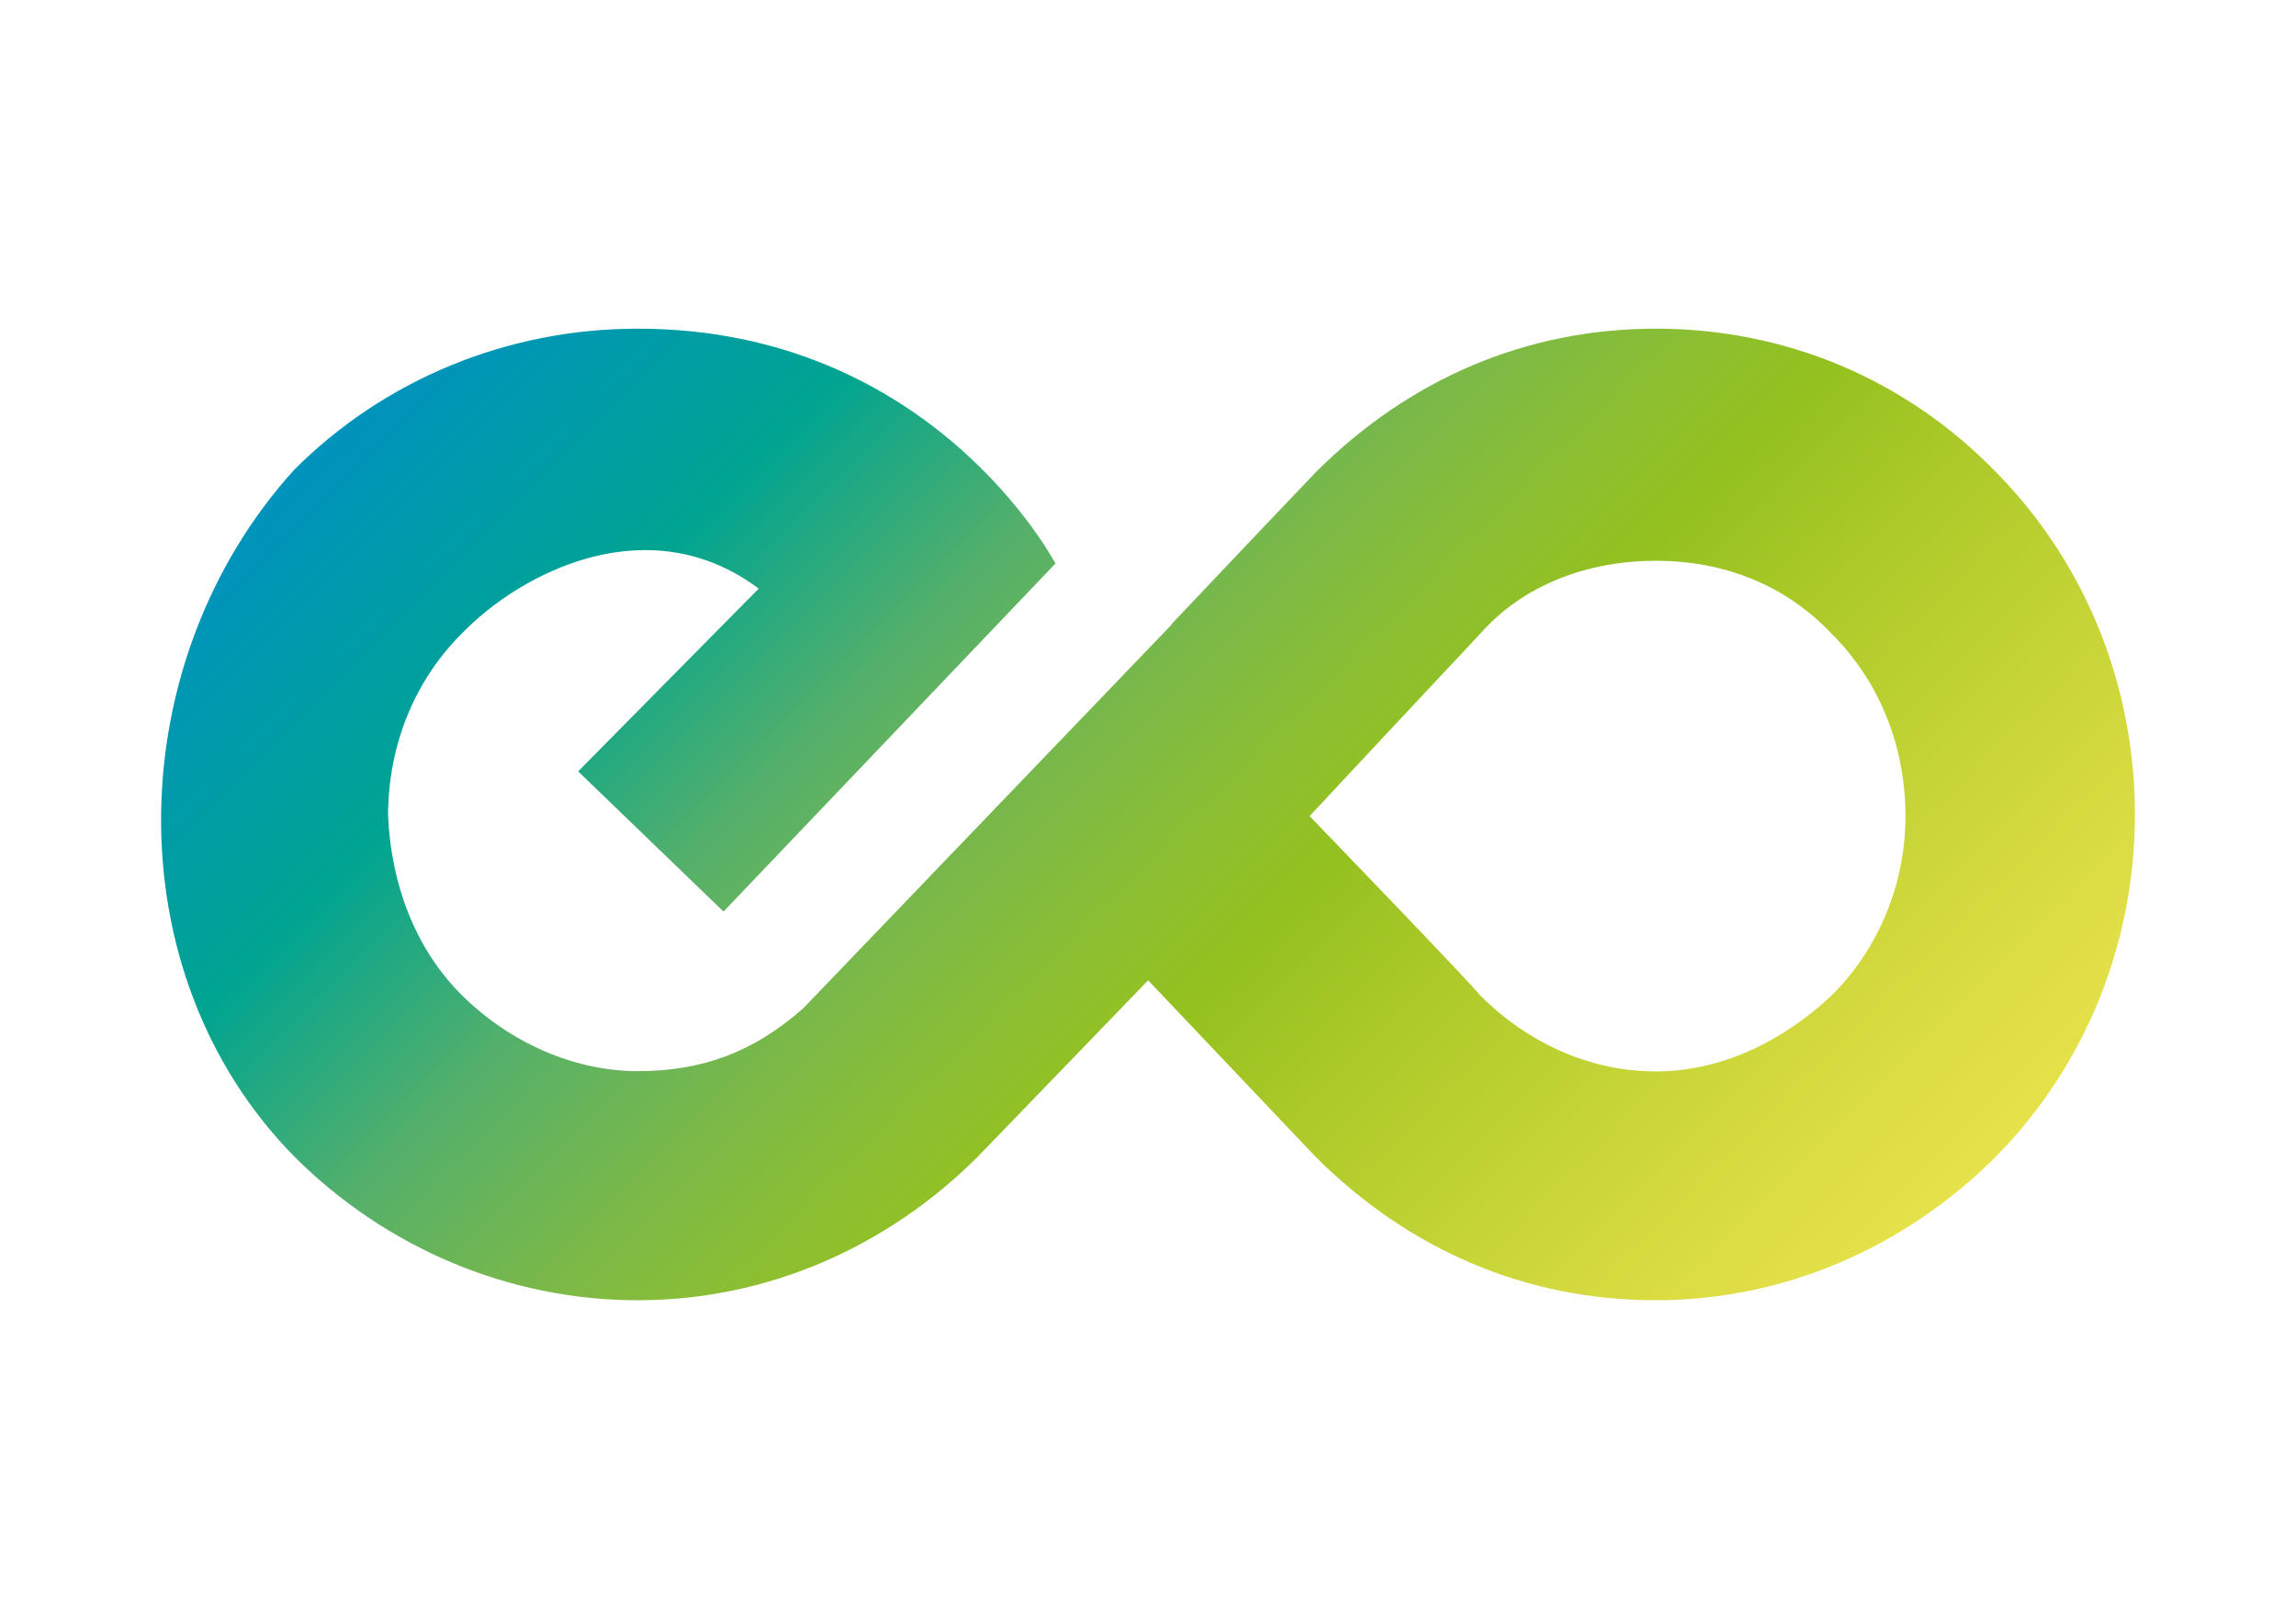
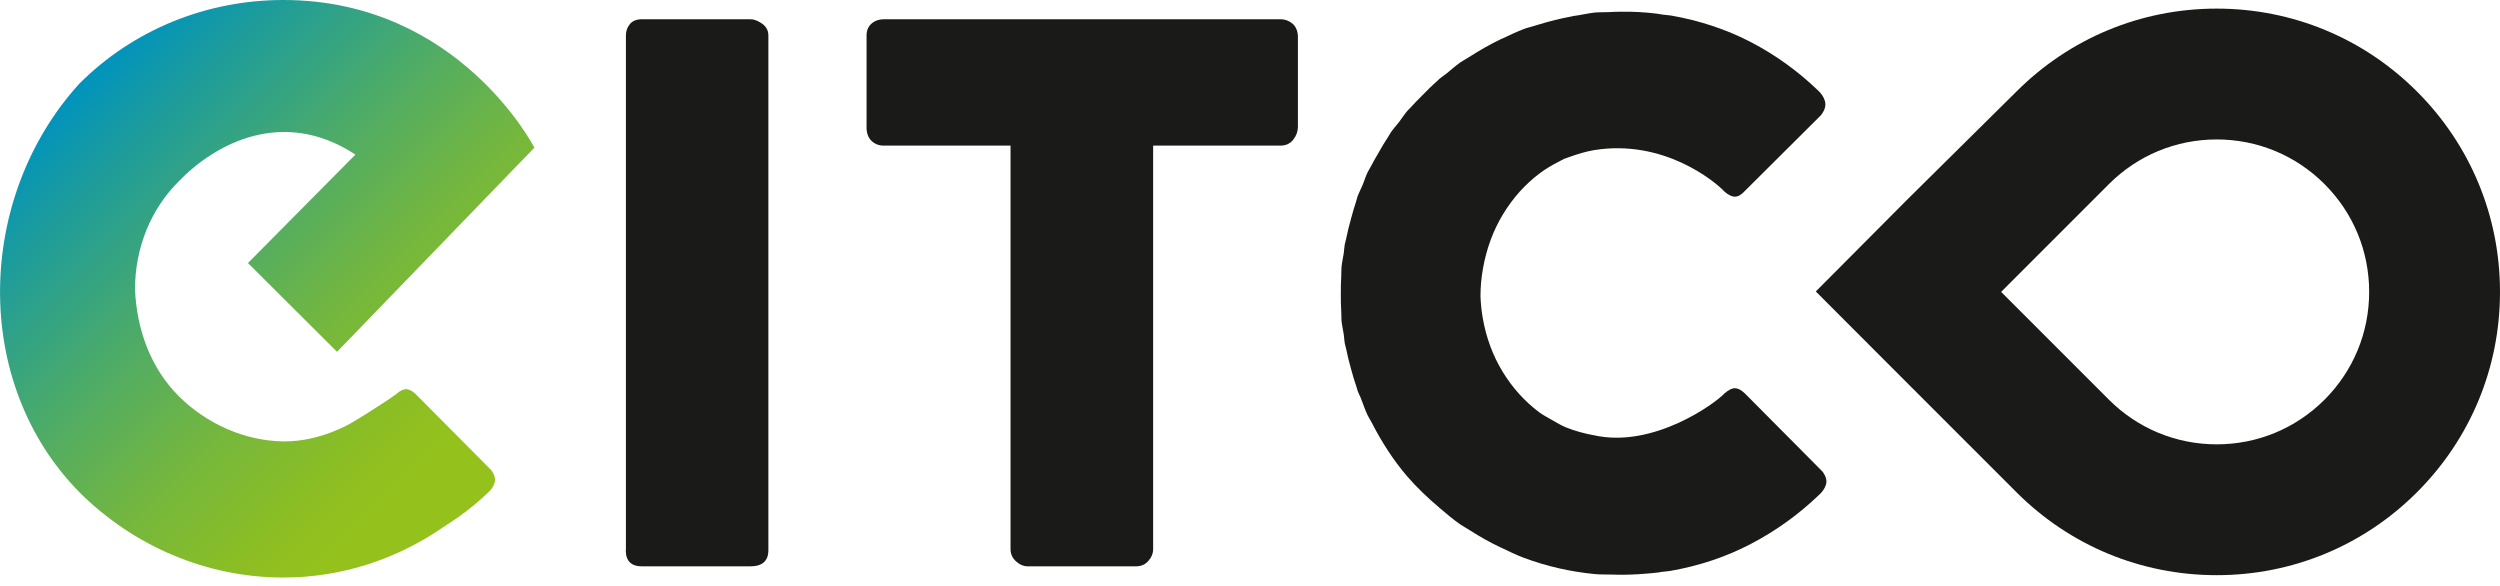
- <svg xmlns="http://www.w3.org/2000/svg" version="1.1" id="Ebene_1" x="0px" y="0px" viewBox="0 0 841.9 595.3" style="enable-background:new 0 0 841.9 595.3;" xml:space="preserve">
-   <style type="text/css">
- 	.st0{fill:url(#SVGID_1_);}
- </style>
-   <linearGradient id="SVGID_1_" gradientUnits="userSpaceOnUse" x1="200.689" y1="79.331" x2="638.672" y2="517.314">
-     <stop offset="0" style="stop-color:#0093BD" />
-     <stop offset="3.360036e-02" style="stop-color:#0096B6" />
-     <stop offset="0.189" style="stop-color:#00A491" />
-     <stop offset="0.328" style="stop-color:#54B06B" />
-     <stop offset="0.448" style="stop-color:#7BB948" />
-     <stop offset="0.542" style="stop-color:#8EBF2E" />
-     <stop offset="0.6" style="stop-color:#94C11F" />
-     <stop offset="0.685" style="stop-color:#AAC928" />
-     <stop offset="0.895" style="stop-color:#D7DB3F" />
-     <stop offset="1" style="stop-color:#E6E24A" />
-   </linearGradient>
-   <path class="st0" d="M732,173.2c-33.4-34.4-77.5-52.7-124.8-52.7c-47.4,0-90.4,18.3-124.8,52.7c-0.8,0.8-36.3,38.1-52.9,55.7  l0.1,0.1c0,0-134.9,140.5-135.1,140.7c-18.3,16.1-37,23-60.7,23c-23.7,0-47.3-10.8-64.6-28c-17.2-17.2-25.8-40.9-26.9-65.6  c0-25.8,9.7-49.5,26.9-66.7c22.1-22.9,68.9-46.6,109-16.6L212,282.8l53.3,51.4L387,206.6c0,0-44.9-86.1-153.2-86.1  c-47.3,0-92.5,18.3-125.9,51.7c-63.5,70-66.7,184,0,251.8c33.4,33.4,78.6,52.7,125.9,52.7c47.4,0,91.5-19.4,124.8-52.7  c1.1-1.1,62.4-64.6,62.4-64.6s60.3,63.5,61.3,64.6c34.4,34.4,77.5,52.7,124.8,52.7c47.3,0,91.5-19.4,124.8-52.7  C799.8,355.1,799.8,242.1,732,173.2z M671.8,364.8c-18.3,17.2-40.9,28-64.6,28c-24.8,0-47.4-10.8-64.6-28  c-1.1-2.1-62.4-65.6-62.4-65.6s61.3-65.6,62.4-66.7c16.1-18.3,39.8-26.9,64.6-26.9c24.7,0,47.3,8.6,64.6,26.9  c17.2,17.2,26.9,40.9,26.9,66.7C698.7,323.9,689,347.6,671.8,364.8z" />
+ <svg xmlns="http://www.w3.org/2000/svg" id="Ebene_1" viewBox="0 0 348.33 81.63">
+   <defs>
+     <clipPath id="clippath">
+       <rect x="0" y="0" width="348.33" height="81.63" style="fill: none;" />
+     </clipPath>
+     <linearGradient id="Eitco_Verlaiuf_E" data-name="Eitco Verlaiuf E" x1="10.95" y1="11.75" x2="67.92" y2="68.72" gradientUnits="userSpaceOnUse">
+       <stop offset="0" stop-color="#0093bd" />
+       <stop offset=".14" stop-color="#1e9c9b" />
+       <stop offset=".39" stop-color="#50ac65" />
+       <stop offset=".6" stop-color="#75b73d" />
+       <stop offset=".78" stop-color="#8bbe24" />
+       <stop offset=".88" stop-color="#94c11c" />
+     </linearGradient>
+   </defs>
+   <g style="clip-path: url(#clippath);">
+     <path d="M253.78,15.97c.5-.68.66-1.31.49-1.89s-.52-1.1-1.03-1.54c-2.79-2.68-5.89-4.9-9.28-6.67-3.39-1.76-7.11-3-11.15-3.71-.37-.06-.73-.06-1.1-.12-.27-.04-.54-.1-.8-.13-.84-.11-1.7-.18-2.55-.23-.77-.05-1.53-.05-2.3-.05-.65,0-1.31.02-1.97.06-.6.03-1.21,0-1.8.05-.83.08-1.63.27-2.44.4-.23.04-.45.06-.68.1-.07.01-.13.04-.19.05-1.55.28-3.06.66-4.55,1.12-.23.07-.46.13-.68.2-.45.15-.92.24-1.37.41-1.03.38-1.99.86-2.98,1.32-.09.04-.19.07-.28.11-.04.02-.07.04-.11.06-1.37.66-2.69,1.41-3.98,2.23-.18.11-.37.22-.55.34-.32.21-.67.38-.99.6-.7.49-1.33,1.07-1.99,1.6-.3.24-.63.44-.93.69-.13.11-.24.24-.37.36-.7.61-1.35,1.27-2,1.93-.56.57-1.14,1.13-1.67,1.73-.15.17-.32.31-.47.49-.4.47-.73,1-1.11,1.5-.37.48-.78.92-1.13,1.42-.13.18-.22.38-.34.56-.5.75-.96,1.54-1.41,2.33-.39.67-.78,1.33-1.13,2.02-.13.25-.29.48-.41.74-.26.54-.43,1.13-.66,1.69-.22.53-.5,1.04-.7,1.58-.1.27-.15.55-.24.82-.24.7-.44,1.43-.64,2.15-.29,1.03-.55,2.06-.76,3.11-.05.24-.13.46-.17.7-.07.39-.07.77-.13,1.16-.1.67-.26,1.32-.32,2.01-.04.4,0,.8-.03,1.2-.06.83-.06,1.66-.06,2.48,0,.82,0,1.65.06,2.48.03.4,0,.8.03,1.2.06.67.22,1.31.32,1.97.06.4.06.79.13,1.19.04.25.13.48.18.73.19.96.43,1.9.69,2.84.24.88.49,1.76.79,2.61.06.17.1.36.16.54.11.31.28.59.4.89.32.81.59,1.65.96,2.43.21.43.47.82.69,1.24,0,0,0,.01,0,.02,1.37,2.62,2.93,5.06,4.81,7.25,1.38,1.61,2.92,3.05,4.52,4.41,0,0,.01.01.02.02.02.02.04.03.06.05.91.77,1.82,1.55,2.81,2.24.36.25.75.44,1.11.68.09.06.18.11.27.17,1.38.88,2.8,1.68,4.28,2.38,0,0,0,0,0,0,0,0,.01,0,.02,0,1.05.5,2.09,1.02,3.19,1.43,3.16,1.18,6.47,1.94,9.91,2.27.85.08,1.72.04,2.59.07.22,0,.43.01.65.02,1.23.01,2.46-.03,3.7-.14.62-.05,1.24-.09,1.85-.17.17-.02.34-.06.51-.09.41-.06.82-.06,1.23-.14,4.05-.71,7.79-1.97,11.24-3.78,3.45-1.81,6.57-4.05,9.37-6.73.51-.44.86-.93,1.04-1.49.18-.55.02-1.17-.48-1.84l-10.84-10.91c-.5-.47-.96-.7-1.37-.7-.42,0-.89.25-1.44.72-1.4,1.5-9.99,7.67-18.17,5.84-1.37-.24-2.67-.61-3.89-1.09-.01,0-.02,0-.03-.01-.66-.26-1.23-.64-1.84-.97-.65-.38-1.32-.71-1.92-1.16-2-1.51-3.69-3.38-5.06-5.62-1.37-2.24-2.3-4.75-2.78-7.51-.18-1.01-.27-2.01-.31-3.01,0-1.28.11-2.57.35-3.89.49-2.76,1.42-5.28,2.79-7.54,1.37-2.26,3.06-4.15,5.07-5.67.87-.66,1.8-1.2,2.77-1.69.22-.1.41-.24.64-.34.27-.12.56-.19.84-.3,1.07-.38,2.16-.73,3.35-.93,9.64-1.57,16.8,4.29,18.19,5.78.54.48,1.03.71,1.46.7.44,0,.89-.27,1.36-.78l10.68-10.63Z" style="fill: #1a1a18;" />
+     <path d="M74.46,20.58S63.94,0,39.48,0c-10.7,0-20.91,4.13-28.44,11.67-14.35,15.8-15.07,41.57,0,56.89,7.54,7.53,17.75,11.91,28.44,11.91,8.07,0,15.71-2.52,22.22-6.98,2.2-1.4,4.31-2.94,6.2-4.76.5-.43.84-.91,1.01-1.44.17-.54.02-1.13-.47-1.79l-10.53-10.6c-.49-.45-.93-.68-1.33-.68-.4,0-.87.24-1.39.7-1.5,1.12-5.92,3.85-6.16,3.96,0,.01-4.37,2.69-9.55,2.62-5.35-.07-10.7-2.43-14.59-6.32-3.89-3.89-5.83-9.24-6.08-14.83,0-5.83,2.19-11.18,6.08-15.07,4.98-5.18,14.46-10.42,24.63-3.74l-14.97,15.11,12.41,12.37,27.5-28.45Z" style="fill: url(#Eitco_Verlaiuf_E);" />
+     <path d="M87.19,76.65c0,1.51.75,2.26,2.26,2.26h15.09c1.68,0,2.52-.75,2.52-2.26V4.94c0-.68-.29-1.23-.87-1.64-.58-.41-1.13-.62-1.64-.62h-15.09c-.75,0-1.32.22-1.69.67-.38.44-.56.98-.56,1.59v71.71Z" style="fill: #1a1a18;" />
+     <path d="M120.73,17.67c0,.85.23,1.5.69,1.95.46.44,1.03.67,1.72.67h17.66v56.21c0,.69.26,1.26.77,1.72s1.06.69,1.64.69h15.05c.72,0,1.3-.25,1.74-.75s.67-1.05.67-1.67V20.29h17.71c.79,0,1.39-.28,1.82-.84.43-.56.64-1.15.64-1.77V4.93c-.07-.75-.34-1.31-.82-1.69-.48-.38-1.03-.56-1.64-.56h-55.23c-.68,0-1.26.21-1.72.61-.46.41-.69.96-.69,1.64v12.74Z" style="fill: #1a1a18;" />
+     <path d="M330.1,40.67c0,5.67-2.21,11.01-6.22,15.02-4.01,4.01-9.35,6.22-15.02,6.22s-11.01-2.21-15.02-6.22l-15.02-15.02,15.02-15.02c4.01-4.01,9.35-6.22,15.02-6.22s11.01,2.21,15.02,6.22c4.01,4.01,6.22,9.35,6.22,15.02M348.33,40.67c0-10.54-4.11-20.46-11.56-27.91s-17.37-11.56-27.91-11.56-20.46,4.11-27.91,11.56l-15.1,14.94-12.85,12.91,12.93,12.95,15.02,15.02c7.46,7.46,17.37,11.56,27.91,11.56s20.46-4.11,27.91-11.56c7.46-7.46,11.56-17.37,11.56-27.91" style="fill: #1a1a18;" />
+   </g>
</svg>
